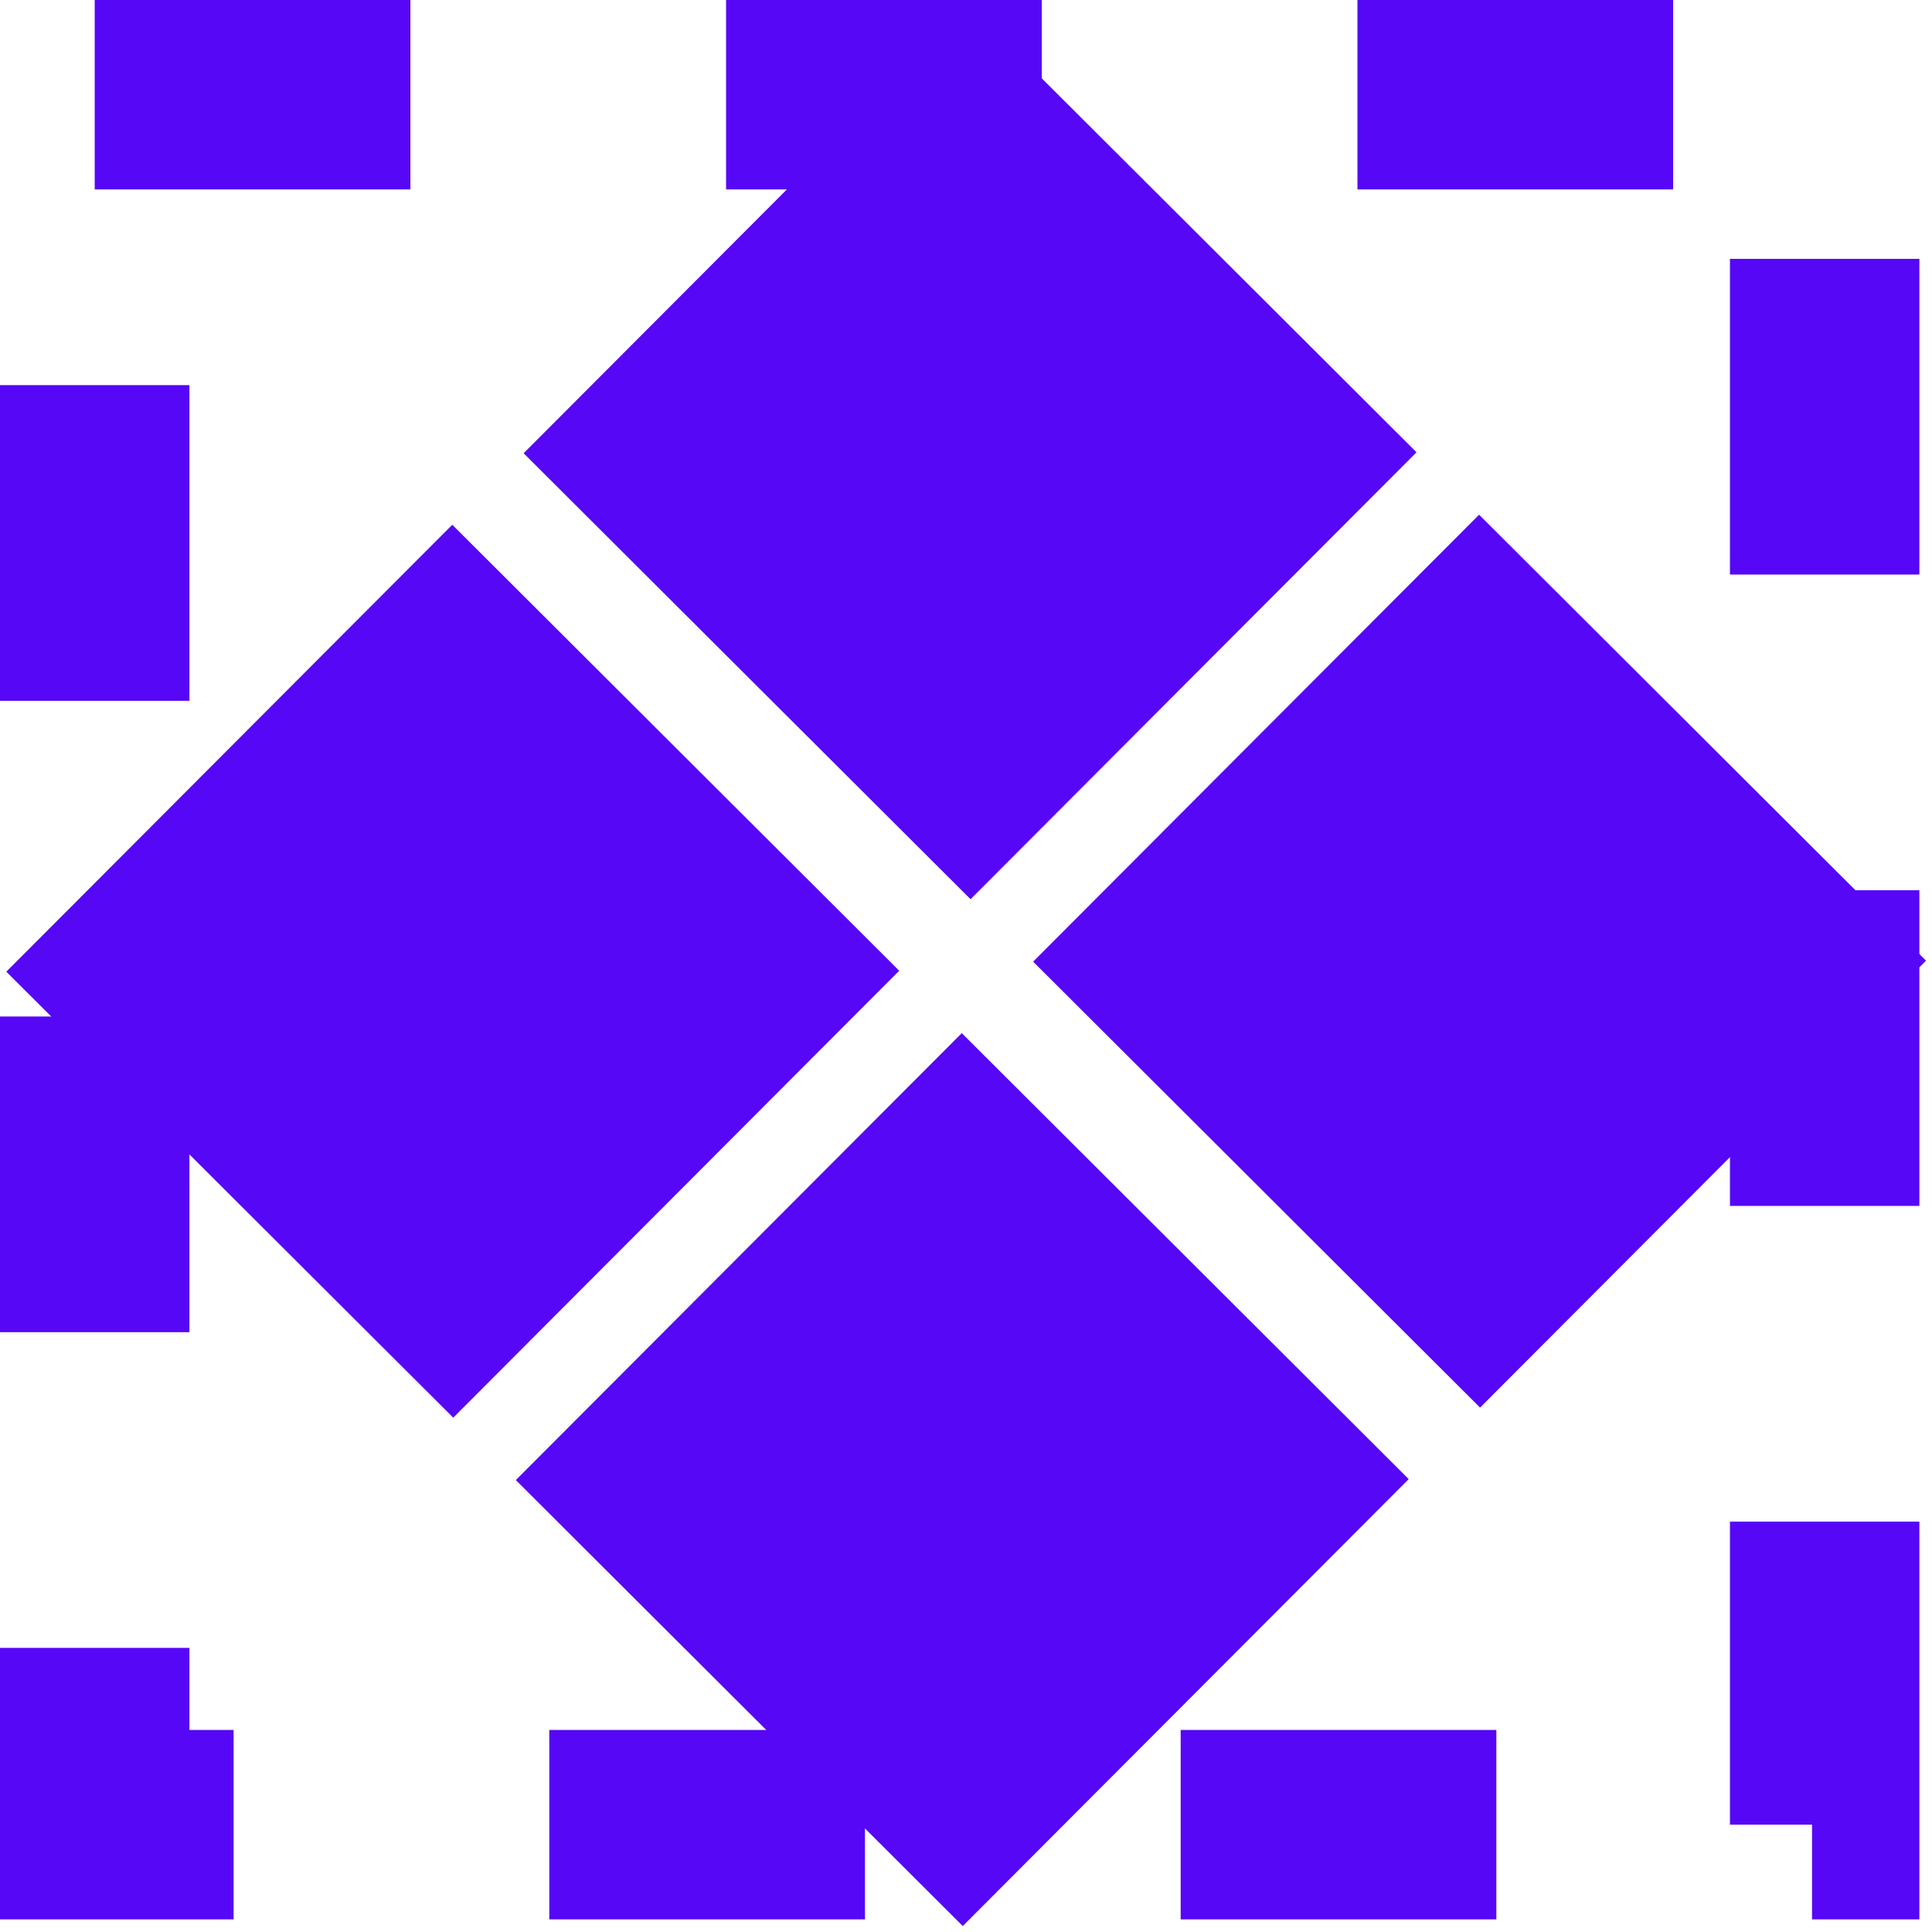
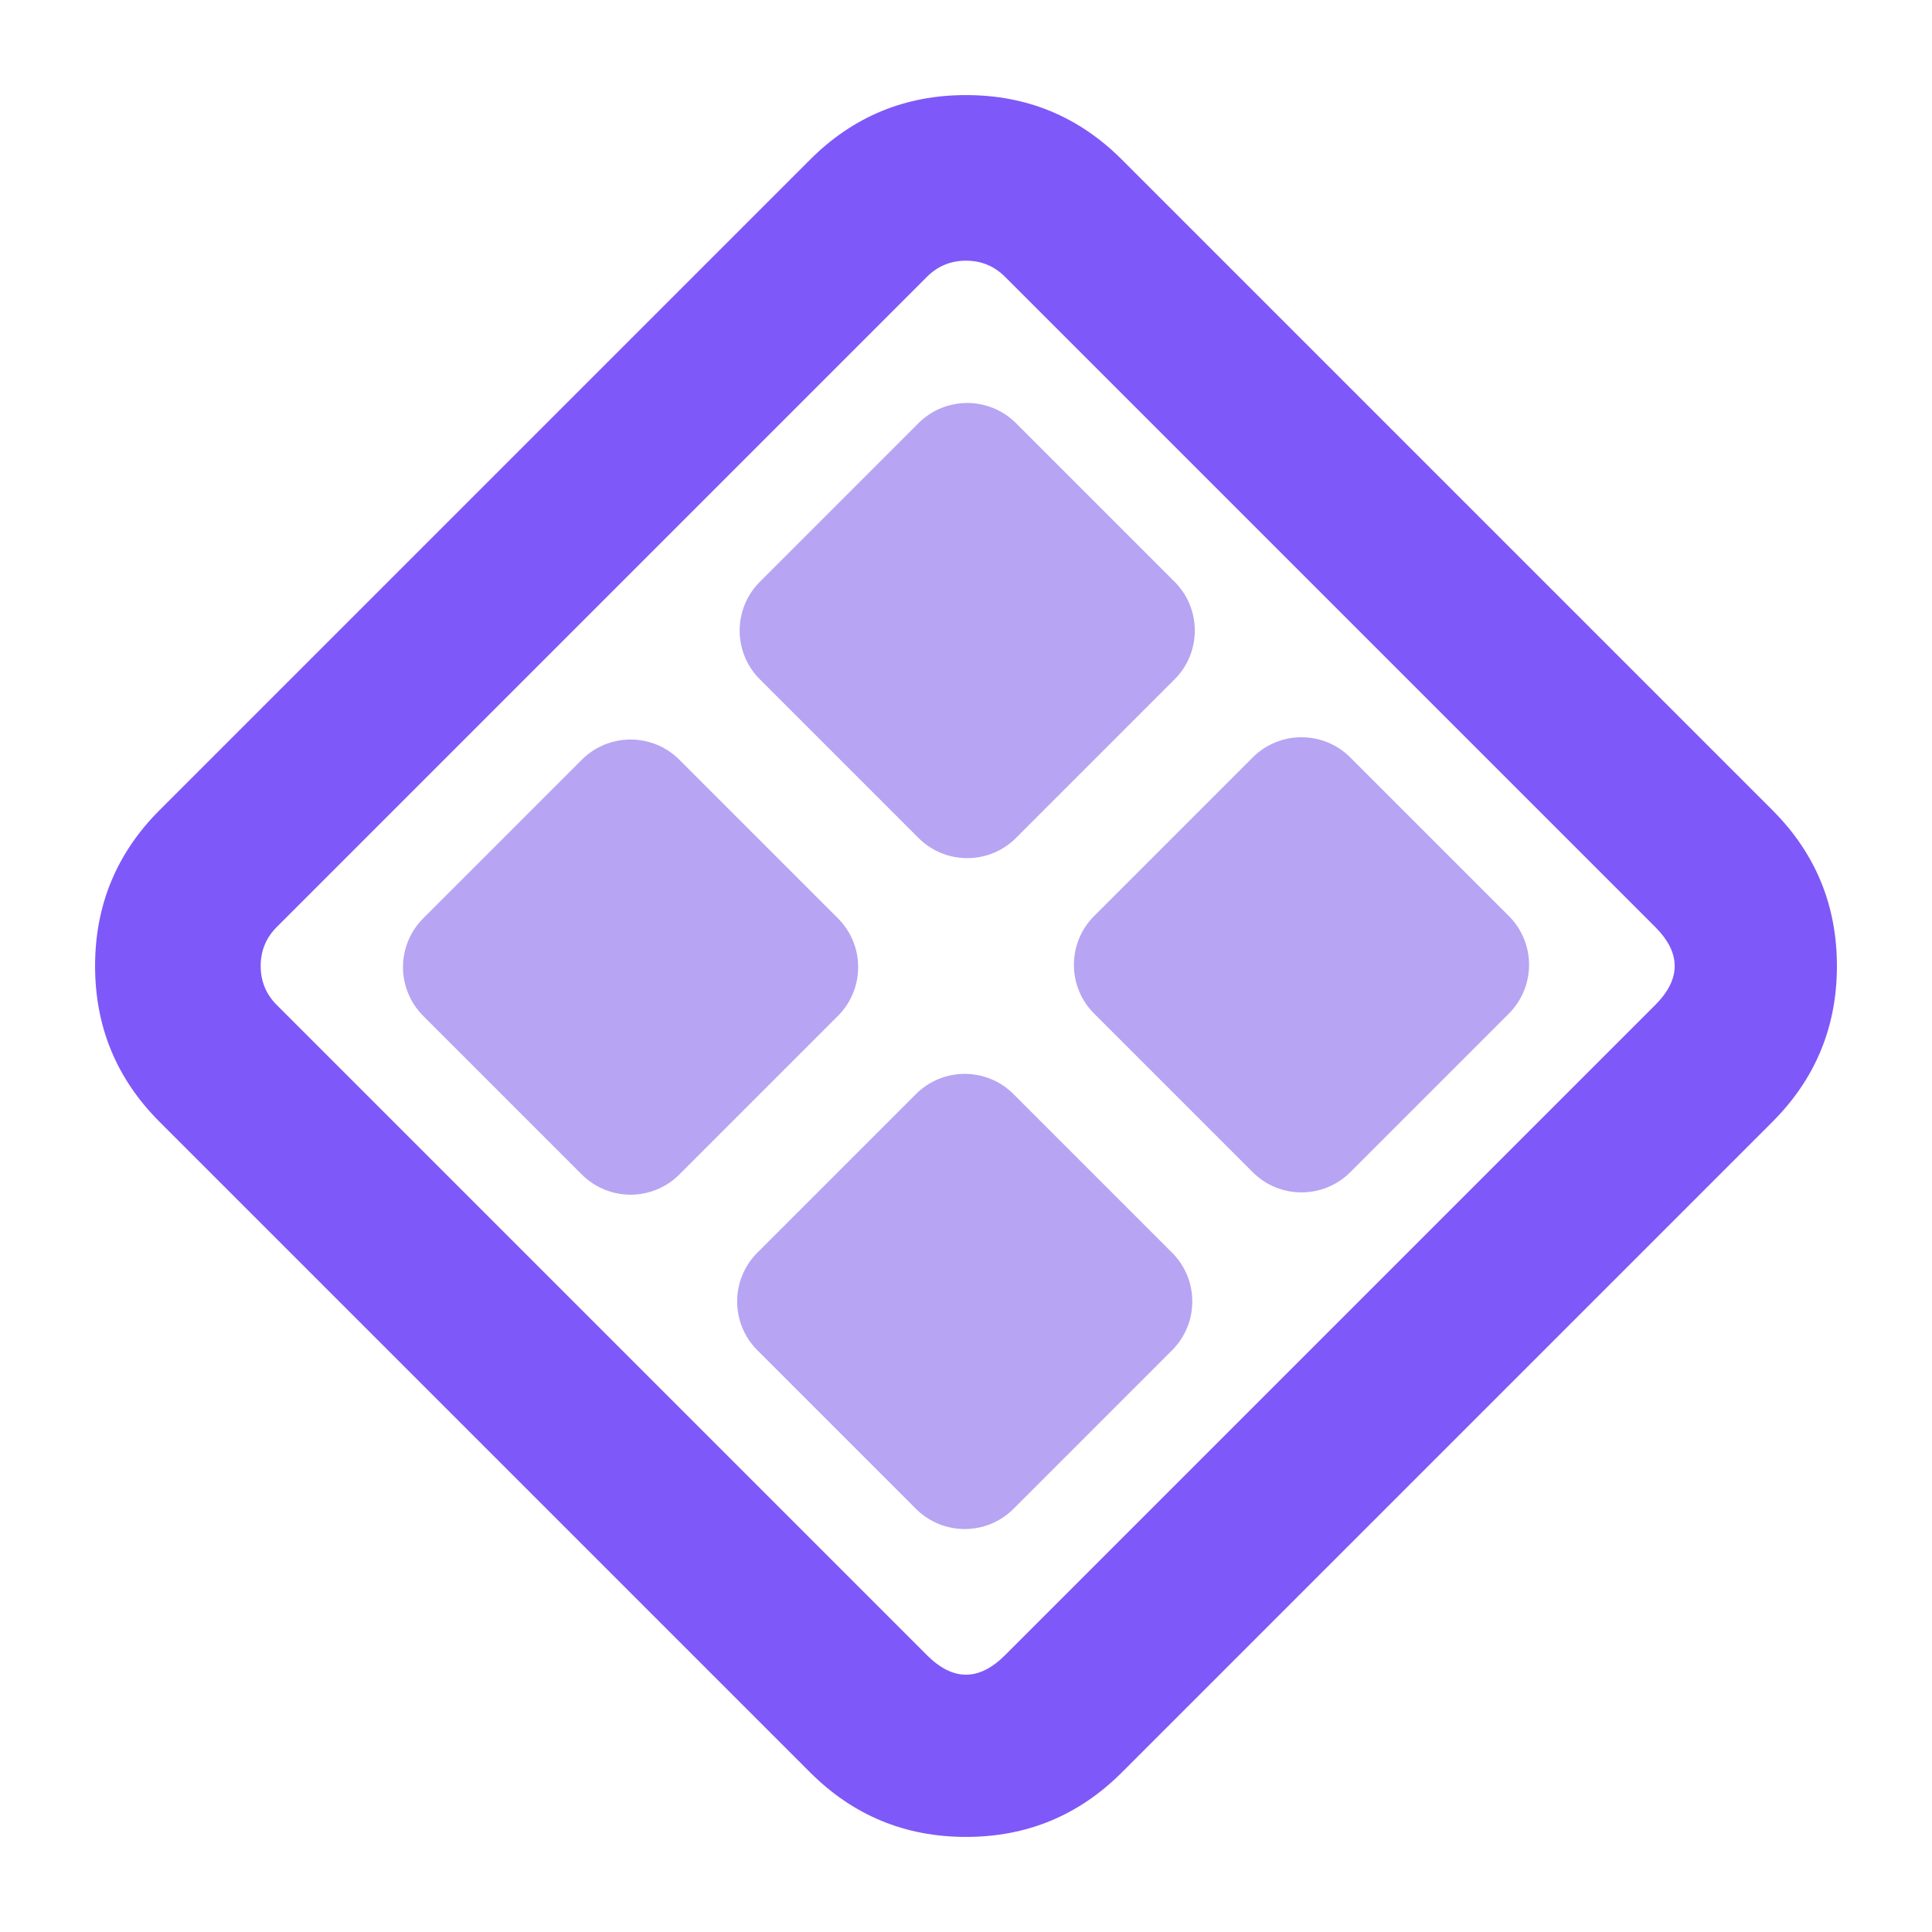
- <svg xmlns="http://www.w3.org/2000/svg" width="306" height="306" viewBox="0 0 306 306" fill="none">
-   <rect x="8.071" y="153.895" width="90" height="90" transform="rotate(-45.0629 8.07106 153.895)" fill="#5607F6" stroke="#5607F6" stroke-width="10" />
-   <rect x="90.005" y="71.78" width="90" height="90" transform="rotate(-45.0629 90.0054 71.7804)" fill="#5607F6" stroke="#5607F6" stroke-width="10" />
-   <rect x="88.77" y="234.416" width="90" height="90" transform="rotate(-45.0629 88.7697 234.416)" fill="#5607F6" stroke="#5607F6" stroke-width="10" />
-   <rect x="170.704" y="152.302" width="90" height="90" transform="rotate(-45.0629 170.704 152.302)" fill="#5607F6" stroke="#5607F6" stroke-width="10" />
-   <rect x="15" y="15" width="274" height="274" stroke="#5607F6" stroke-width="30" stroke-dasharray="50 50" />
+ <svg xmlns="http://www.w3.org/2000/svg" fill="none" version="1.1" width="14" height="14" viewBox="0 0 14 14">
+   <defs>
+     <clipPath id="master_svg0_747_09669">
+       <rect x="0" y="0" width="14" height="14" rx="0" />
+     </clipPath>
+   </defs>
+   <g clip-path="url(#master_svg0_747_09669)">
+     <g>
+       <path d="M13.311,7Q13.311,6.337,12.842,5.869L8.131,1.158Q7.663,0.689,7,0.689Q6.337,0.689,5.869,1.158L1.158,5.869Q0.689,6.337,0.689,7Q0.689,7.663,1.158,8.131L5.869,12.842Q6.337,13.311,7,13.311Q7.663,13.311,8.131,12.842L12.842,8.131Q13.311,7.663,13.311,7ZM7.283,2.006L11.994,6.717Q12.277,7,11.994,7.283L7.283,11.994Q7,12.277,6.717,11.994L2.006,7.283Q1.889,7.166,1.889,7Q1.889,6.834,2.006,6.717L6.717,2.006Q6.834,1.889,7,1.889Q7.166,1.889,7.283,2.006Z" fill-rule="evenodd" fill="#7F58F9" fill-opacity="1" />
+     </g>
+     <g transform="matrix(0.7071068,0.7071068,-0.7071068,0.7071068,3.971217,-4.161339)">
+       <rect x="7.009" y="2.713" width="2.625" height="2.625" rx="0.5" fill="#B7A4F3" fill-opacity="1" />
+     </g>
+     <g transform="matrix(0.7071068,0.7071068,-0.7071068,0.7071068,4.981671,-1.721886)">
+       <rect x="4.569" y="5.152" width="2.625" height="2.625" rx="0.5" fill="#B7A4F3" fill-opacity="1" />
+     </g>
+     <g transform="matrix(0.7071068,0.7071068,-0.7071068,0.7071068,6.393364,-5.164438)">
+       <rect x="9.431" y="5.135" width="2.625" height="2.625" rx="0.5" fill="#B7A4F3" fill-opacity="1" />
+     </g>
+     <g transform="matrix(0.7071068,0.7071068,-0.7071068,0.7071068,7.403719,-2.724988)">
+       <rect x="6.991" y="7.575" width="2.625" height="2.625" rx="0.5" fill="#B7A4F3" fill-opacity="1" />
+     </g>
+   </g>
</svg>
